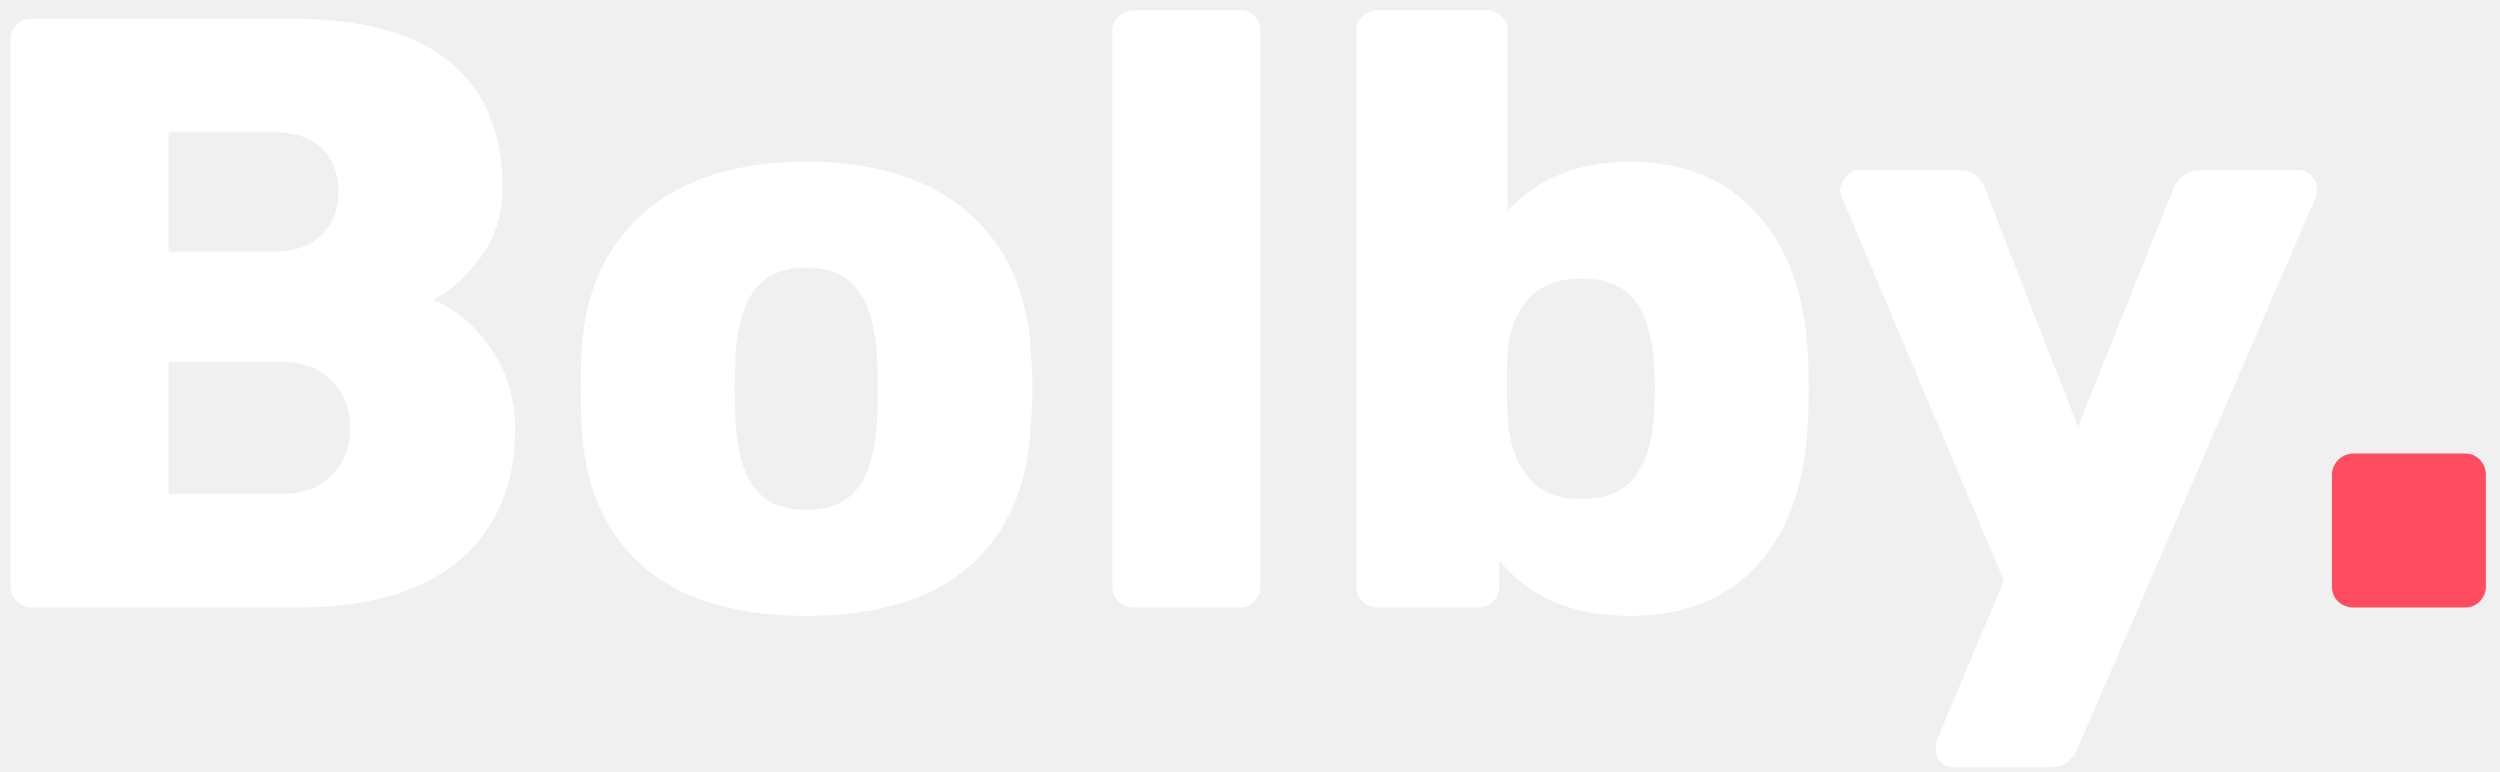
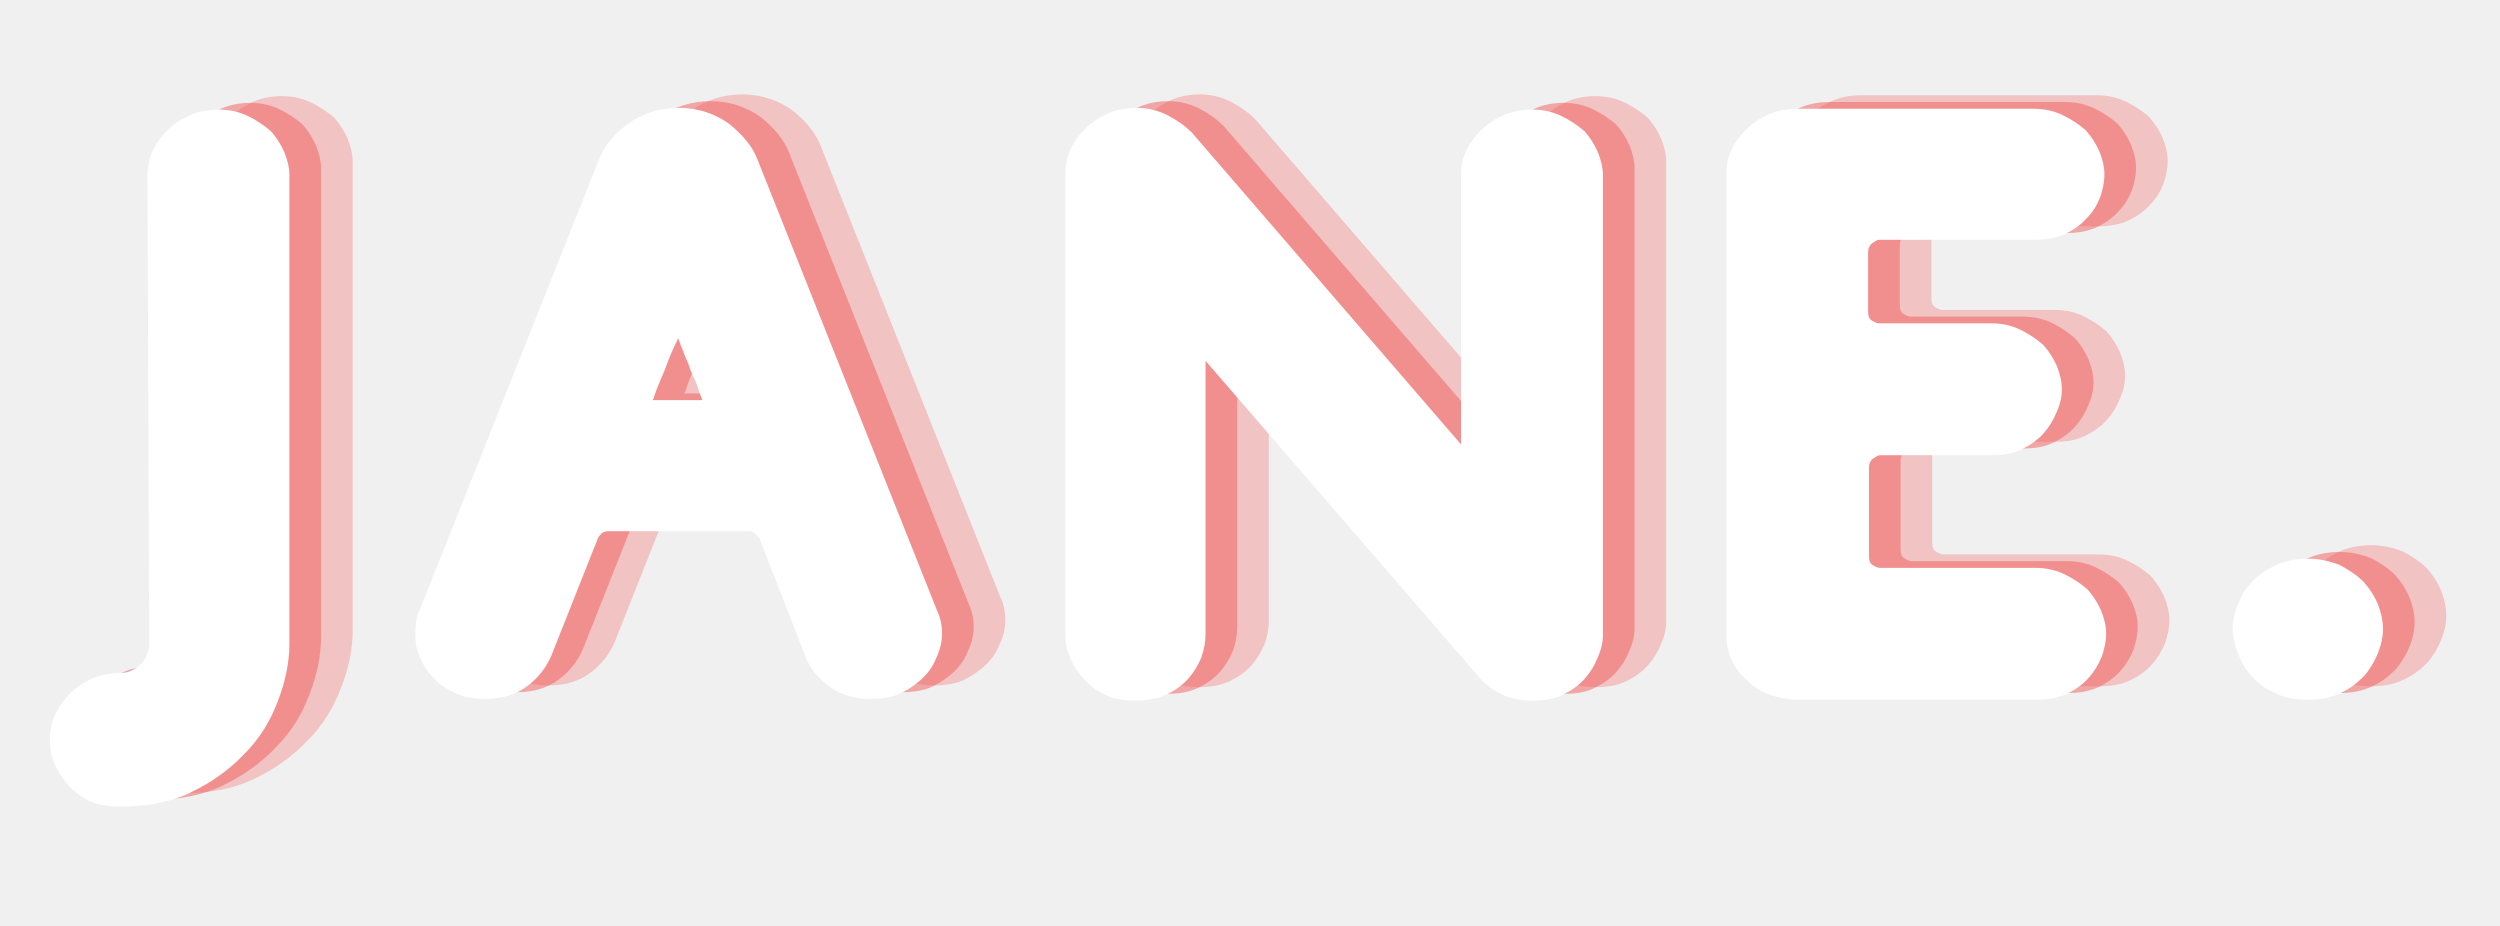
- <svg xmlns="http://www.w3.org/2000/svg" width="107px" height="33px" viewBox="0 0 107 33" version="1.1">
-   <g id="Symbols" stroke="none" stroke-width="1" fill="none" fill-rule="evenodd">
-     <g id="header" transform="translate(-42, -61)" fill-rule="nonzero">
-       <g id="Bolby.">
-         <g transform="translate(42.448, 61.44)">
-           <path d="M12.348,25.56 C15.324,25.56 17.61,24.888 19.206,23.544 C20.802,22.2 21.6,20.316 21.6,17.892 C21.6,16.644 21.264,15.522 20.592,14.526 C19.92,13.53 19.092,12.816 18.108,12.384 C18.852,12 19.53,11.388 20.142,10.548 C20.754,9.708 21.06,8.712 21.06,7.56 C21.06,5.256 20.316,3.48 18.828,2.232 C17.34,0.984 15.072,0.36 12.024,0.36 L12.024,0.36 L0.9,0.36 C0.636,0.36 0.42,0.45 0.252,0.63 C0.084,0.81 0,1.032 0,1.296 L0,1.296 L0,24.66 C0,24.9 0.09,25.11 0.27,25.29 C0.45,25.47 0.66,25.56 0.9,25.56 L0.9,25.56 L12.348,25.56 Z M11.268,10.332 L6.768,10.332 L6.768,5.22 L11.268,5.22 C12.18,5.22 12.87,5.454 13.338,5.922 C13.806,6.39 14.04,6.996 14.04,7.74 C14.04,8.508 13.8,9.132 13.32,9.612 C12.84,10.092 12.156,10.332 11.268,10.332 L11.268,10.332 Z M11.592,20.7 L6.768,20.7 L6.768,15.048 L11.592,15.048 C12.504,15.048 13.224,15.318 13.752,15.858 C14.28,16.398 14.544,17.076 14.544,17.892 C14.544,18.684 14.286,19.35 13.77,19.89 C13.254,20.43 12.528,20.7 11.592,20.7 L11.592,20.7 Z M34.056,25.92 C37.08,25.92 39.402,25.218 41.022,23.814 C42.642,22.41 43.524,20.412 43.668,17.82 C43.716,17.196 43.74,16.656 43.74,16.2 C43.74,15.744 43.716,15.204 43.668,14.58 C43.524,12.036 42.618,10.05 40.95,8.622 C39.282,7.194 36.984,6.48 34.056,6.48 C31.128,6.48 28.83,7.194 27.162,8.622 C25.494,10.05 24.588,12.036 24.444,14.58 C24.42,14.892 24.408,15.432 24.408,16.2 L24.408,16.448 C24.411,17.085 24.423,17.543 24.444,17.82 C24.588,20.412 25.47,22.41 27.09,23.814 C28.71,25.218 31.032,25.92 34.056,25.92 Z M34.056,21.384 C33.072,21.384 32.34,21.078 31.86,20.466 C31.38,19.854 31.104,18.912 31.032,17.64 L31.032,17.64 L30.996,16.2 L31.032,14.76 C31.104,13.512 31.38,12.576 31.86,11.952 C32.34,11.328 33.072,11.016 34.056,11.016 C35.04,11.016 35.772,11.328 36.252,11.952 C36.732,12.576 37.008,13.512 37.08,14.76 C37.104,15 37.116,15.48 37.116,16.2 C37.116,16.92 37.104,17.4 37.08,17.64 C37.008,18.912 36.732,19.854 36.252,20.466 C35.772,21.078 35.04,21.384 34.056,21.384 Z M52.596,25.56 C52.86,25.56 53.076,25.47 53.244,25.29 C53.412,25.11 53.496,24.9 53.496,24.66 L53.496,24.66 L53.496,0.9 C53.496,0.636 53.412,0.42 53.244,0.252 C53.076,0.084 52.86,0 52.596,0 L52.596,0 L48.096,0 C47.832,0 47.61,0.084 47.43,0.252 C47.25,0.42 47.16,0.636 47.16,0.9 L47.16,0.9 L47.16,24.66 C47.16,24.924 47.25,25.14 47.43,25.308 C47.61,25.476 47.832,25.56 48.096,25.56 L48.096,25.56 L52.596,25.56 Z M69.3,25.92 C71.628,25.92 73.458,25.188 74.79,23.724 C76.122,22.26 76.836,20.172 76.932,17.46 C76.956,17.148 76.968,16.728 76.968,16.2 C76.968,15.648 76.956,15.216 76.932,14.904 C76.836,12.288 76.116,10.23 74.772,8.73 C73.428,7.23 71.604,6.48 69.3,6.48 C67.14,6.48 65.4,7.176 64.08,8.568 L64.08,8.568 L64.08,0.9 C64.08,0.636 63.996,0.42 63.828,0.252 C63.66,0.084 63.444,0 63.18,0 L63.18,0 L58.536,0 C58.272,0 58.05,0.084 57.87,0.252 C57.69,0.42 57.6,0.636 57.6,0.9 L57.6,0.9 L57.6,24.66 C57.6,24.924 57.69,25.14 57.87,25.308 C58.05,25.476 58.272,25.56 58.536,25.56 L58.536,25.56 L62.82,25.56 C63.084,25.56 63.3,25.47 63.468,25.29 C63.636,25.11 63.72,24.9 63.72,24.66 L63.72,24.66 L63.72,23.544 C65.016,25.128 66.876,25.92 69.3,25.92 Z M67.212,20.916 C66.18,20.916 65.412,20.586 64.908,19.926 C64.404,19.266 64.128,18.432 64.08,17.424 C64.056,17.088 64.044,16.632 64.044,16.056 L64.045,15.817 C64.048,15.356 64.059,14.991 64.08,14.724 C64.128,13.788 64.41,13.014 64.926,12.402 C65.442,11.79 66.204,11.484 67.212,11.484 C68.292,11.484 69.066,11.802 69.534,12.438 C70.002,13.074 70.272,13.956 70.344,15.084 C70.368,15.324 70.38,15.696 70.38,16.2 C70.38,16.704 70.368,17.076 70.344,17.316 C70.272,18.444 70.002,19.326 69.534,19.962 C69.066,20.598 68.292,20.916 67.212,20.916 Z M87.336,32.4 C87.84,32.4 88.212,32.148 88.452,31.644 L88.452,31.644 L98.64,8.064 C98.688,7.92 98.712,7.764 98.712,7.596 C98.712,7.404 98.634,7.23 98.478,7.074 C98.322,6.918 98.136,6.84 97.92,6.84 L97.92,6.84 L93.672,6.84 C93.192,6.84 92.832,7.092 92.592,7.596 L92.592,7.596 L88.488,17.82 L84.492,7.596 C84.3,7.092 83.952,6.84 83.448,6.84 L83.448,6.84 L79.164,6.84 C78.948,6.84 78.762,6.918 78.606,7.074 C78.45,7.23 78.348,7.428 78.3,7.668 C78.3,7.74 78.336,7.872 78.408,8.064 L78.408,8.064 L85.32,24.408 L82.476,31.176 C82.428,31.32 82.404,31.476 82.404,31.644 C82.404,31.86 82.476,32.04 82.62,32.184 C82.764,32.328 82.944,32.4 83.16,32.4 L83.16,32.4 L87.336,32.4 Z" id="Bolby" fill="#FFFFFF" />
-           <path d="M105.048,25.56 C105.312,25.56 105.528,25.47 105.696,25.29 C105.864,25.11 105.948,24.9 105.948,24.66 L105.948,24.66 L105.948,19.908 C105.948,19.644 105.864,19.422 105.696,19.242 C105.528,19.062 105.312,18.972 105.048,18.972 L105.048,18.972 L100.296,18.972 C100.032,18.972 99.81,19.062 99.63,19.242 C99.45,19.422 99.36,19.644 99.36,19.908 L99.36,19.908 L99.36,24.66 C99.36,24.924 99.45,25.14 99.63,25.308 C99.81,25.476 100.032,25.56 100.296,25.56 L100.296,25.56 L105.048,25.56 Z" id="." fill="#FF4C60" />
+ <svg xmlns="http://www.w3.org/2000/svg" width="108" zoomAndPan="magnify" viewBox="0 0 81 30" height="40" preserveAspectRatio="xMidYMid meet" version="1.0">
+   <defs>
+     <g />
+     <clipPath id="id1">
+       <path d="M 74 17 L 79.691 17 L 79.691 23 L 74 23 Z M 74 17 " clip-rule="nonzero" />
+     </clipPath>
+     <clipPath id="id2">
+       <path d="M 1.305 3 L 10 3 L 10 27 L 1.305 27 Z M 1.305 3 " clip-rule="nonzero" />
+     </clipPath>
+   </defs>
+   <g fill="#f15c5c" fill-opacity="0.302">
+     <g transform="translate(3.664403, 22.23541)">
+       <g>
+         <path d="M 3.164 -16.957 L 3.219 -1.84 C 3.219 -1.543 3.109 -1.297 2.922 -1.137 C 2.73 -0.945 2.516 -0.867 2.297 -0.867 C 1.922 -0.867 1.57 -0.785 1.297 -0.648 C 1.027 -0.516 0.785 -0.352 0.594 -0.137 C 0.379 0.082 0.242 0.324 0.137 0.566 C 0.027 0.84 0 1.082 0 1.297 C 0 1.543 0.027 1.785 0.137 2.027 C 0.242 2.297 0.379 2.516 0.566 2.73 C 0.758 2.949 1 3.137 1.27 3.273 C 1.543 3.406 1.895 3.461 2.273 3.461 C 3.137 3.461 3.895 3.328 4.57 3 C 5.246 2.676 5.812 2.273 6.301 1.758 C 6.789 1.27 7.141 0.703 7.383 0.055 C 7.625 -0.566 7.762 -1.191 7.762 -1.812 L 7.762 -17.012 C 7.762 -17.227 7.707 -17.469 7.598 -17.742 C 7.492 -17.984 7.355 -18.199 7.168 -18.418 C 6.949 -18.605 6.707 -18.77 6.438 -18.902 C 6.164 -19.039 5.84 -19.121 5.461 -19.121 C 5.086 -19.121 4.734 -19.039 4.461 -18.902 C 4.191 -18.77 3.949 -18.605 3.758 -18.391 C 3.543 -18.172 3.406 -17.957 3.301 -17.715 C 3.191 -17.441 3.164 -17.199 3.164 -16.957 Z M 3.164 -16.957 " />
+       </g>
+     </g>
+   </g>
+   <g fill="#f15c5c" fill-opacity="0.302">
+     <g transform="translate(13.47858, 22.23541)">
+       <g>
+         <path d="M 13.117 -17.496 C 12.953 -17.93 12.629 -18.309 12.195 -18.66 C 11.738 -18.984 11.195 -19.176 10.574 -19.176 C 9.926 -19.176 9.383 -18.984 8.926 -18.66 C 8.465 -18.336 8.141 -17.93 7.977 -17.496 L 2.164 -2.895 C 2.055 -2.648 2.027 -2.406 2.027 -2.137 C 2.027 -1.895 2.055 -1.648 2.164 -1.406 C 2.273 -1.137 2.406 -0.918 2.598 -0.73 C 2.785 -0.516 3.027 -0.352 3.328 -0.215 C 3.598 -0.082 3.922 -0.027 4.301 -0.027 C 4.84 -0.027 5.301 -0.164 5.68 -0.461 C 6.031 -0.73 6.273 -1.055 6.438 -1.434 L 7.949 -5.246 C 7.977 -5.301 8.031 -5.355 8.086 -5.41 C 8.141 -5.438 8.223 -5.461 8.273 -5.461 L 12.844 -5.461 C 12.953 -5.461 13.062 -5.383 13.172 -5.246 L 14.656 -1.434 C 14.793 -1.055 15.035 -0.73 15.414 -0.461 C 15.766 -0.164 16.227 -0.027 16.793 -0.027 C 17.172 -0.027 17.496 -0.082 17.77 -0.215 C 18.039 -0.352 18.281 -0.516 18.496 -0.73 C 18.688 -0.918 18.824 -1.137 18.93 -1.406 C 19.039 -1.648 19.094 -1.895 19.094 -2.137 C 19.094 -2.406 19.039 -2.676 18.93 -2.895 Z M 10.547 -11.711 C 10.602 -11.547 10.656 -11.414 10.711 -11.277 C 10.762 -11.113 10.844 -10.98 10.898 -10.816 C 10.953 -10.629 11.035 -10.465 11.113 -10.305 C 11.168 -10.141 11.223 -9.98 11.277 -9.844 C 11.305 -9.762 11.332 -9.707 11.332 -9.707 L 9.707 -9.707 C 9.734 -9.734 9.762 -9.762 9.762 -9.816 C 9.871 -10.141 10.008 -10.438 10.141 -10.762 C 10.25 -11.086 10.383 -11.387 10.547 -11.711 Z M 10.547 -11.711 " />
+       </g>
+     </g>
+   </g>
+   <g fill="#f15c5c" fill-opacity="0.302">
+     <g transform="translate(34.56692, 22.23541)">
+       <g>
+         <path d="M 6.543 -10.98 L 15.359 -0.785 C 15.551 -0.539 15.793 -0.352 16.117 -0.188 C 16.414 -0.027 16.766 0.027 17.145 0.027 C 17.523 0.027 17.848 -0.027 18.121 -0.164 C 18.391 -0.297 18.633 -0.461 18.824 -0.676 C 19.012 -0.891 19.148 -1.109 19.254 -1.379 C 19.363 -1.621 19.418 -1.867 19.418 -2.109 L 19.418 -17.012 C 19.418 -17.227 19.363 -17.469 19.254 -17.742 C 19.148 -17.984 19.012 -18.199 18.824 -18.418 C 18.605 -18.605 18.363 -18.77 18.094 -18.902 C 17.82 -19.039 17.496 -19.121 17.117 -19.121 C 16.738 -19.121 16.387 -19.039 16.117 -18.902 C 15.848 -18.77 15.605 -18.605 15.414 -18.391 C 15.199 -18.172 15.062 -17.957 14.957 -17.715 C 14.848 -17.441 14.82 -17.199 14.82 -16.984 L 14.82 -8.273 L 6.086 -18.391 C 5.867 -18.605 5.625 -18.77 5.328 -18.93 C 5.004 -19.094 4.68 -19.176 4.301 -19.176 C 3.922 -19.176 3.57 -19.094 3.301 -18.957 C 3.027 -18.824 2.785 -18.66 2.598 -18.445 C 2.379 -18.227 2.246 -18.012 2.137 -17.77 C 2.027 -17.496 2 -17.254 2 -17.012 L 2 -2.137 C 2 -1.895 2.027 -1.648 2.137 -1.406 C 2.246 -1.137 2.379 -0.918 2.57 -0.703 C 2.758 -0.488 3 -0.297 3.273 -0.164 C 3.543 -0.027 3.895 0.027 4.273 0.027 C 4.652 0.027 4.977 -0.027 5.273 -0.164 C 5.543 -0.297 5.789 -0.461 5.977 -0.676 C 6.164 -0.891 6.301 -1.109 6.41 -1.379 C 6.492 -1.621 6.543 -1.867 6.543 -2.109 Z M 6.543 -10.98 " />
+       </g>
+     </g>
+   </g>
+   <g fill="#f15c5c" fill-opacity="0.302">
+     <g transform="translate(56.06079, 22.23541)">
+       <g>
+         <path d="M 4.301 0 L 11.953 0 C 12.332 0 12.656 -0.055 12.953 -0.188 C 13.223 -0.324 13.469 -0.488 13.656 -0.703 C 13.848 -0.918 13.98 -1.137 14.09 -1.406 C 14.172 -1.648 14.227 -1.895 14.227 -2.137 C 14.227 -2.379 14.172 -2.625 14.062 -2.895 C 13.953 -3.137 13.82 -3.352 13.629 -3.57 C 13.414 -3.758 13.172 -3.922 12.898 -4.055 C 12.629 -4.191 12.305 -4.273 11.926 -4.273 L 6.895 -4.273 C 6.844 -4.273 6.762 -4.301 6.68 -4.355 C 6.57 -4.406 6.543 -4.516 6.543 -4.68 L 6.543 -7.492 C 6.543 -7.625 6.57 -7.734 6.68 -7.816 C 6.762 -7.871 6.844 -7.922 6.895 -7.922 L 10.52 -7.922 C 10.898 -7.922 11.223 -7.977 11.492 -8.113 C 11.766 -8.25 12.008 -8.41 12.195 -8.625 C 12.387 -8.844 12.52 -9.059 12.629 -9.328 C 12.738 -9.574 12.793 -9.816 12.793 -10.059 C 12.793 -10.305 12.738 -10.547 12.629 -10.816 C 12.52 -11.062 12.387 -11.277 12.195 -11.492 C 11.98 -11.684 11.738 -11.844 11.465 -11.98 C 11.195 -12.117 10.871 -12.195 10.492 -12.195 L 6.867 -12.195 C 6.816 -12.195 6.734 -12.223 6.652 -12.277 C 6.543 -12.332 6.516 -12.441 6.516 -12.602 L 6.516 -14.469 C 6.516 -14.605 6.543 -14.711 6.652 -14.793 C 6.734 -14.848 6.816 -14.902 6.867 -14.902 L 11.898 -14.902 C 12.277 -14.902 12.602 -14.957 12.898 -15.09 C 13.172 -15.227 13.414 -15.387 13.602 -15.605 C 13.793 -15.793 13.926 -16.012 14.035 -16.281 C 14.117 -16.523 14.172 -16.766 14.172 -17.012 C 14.172 -17.254 14.117 -17.496 14.008 -17.77 C 13.898 -18.012 13.766 -18.227 13.574 -18.445 C 13.359 -18.633 13.117 -18.797 12.844 -18.93 C 12.574 -19.066 12.25 -19.148 11.871 -19.148 L 4.219 -19.148 C 3.84 -19.148 3.488 -19.066 3.219 -18.93 C 2.949 -18.797 2.703 -18.633 2.516 -18.418 C 2.297 -18.199 2.164 -17.984 2.055 -17.742 C 1.945 -17.469 1.922 -17.227 1.922 -17.012 L 1.922 -2.109 C 1.922 -1.84 1.973 -1.57 2.082 -1.324 C 2.191 -1.055 2.352 -0.84 2.57 -0.648 C 2.785 -0.434 3.027 -0.27 3.328 -0.164 C 3.625 -0.055 3.949 0 4.301 0 Z M 4.301 0 " />
+       </g>
+     </g>
+   </g>
+   <g clip-path="url(#id1)">
+     <g fill="#f15c5c" fill-opacity="0.302">
+       <g transform="translate(72.33666, 22.23541)">
+         <g>
+           <path d="M 6.922 -2.297 C 6.922 -2.543 6.867 -2.812 6.762 -3.082 C 6.652 -3.352 6.492 -3.598 6.301 -3.812 C 6.086 -4.031 5.84 -4.191 5.543 -4.355 C 5.219 -4.488 4.867 -4.57 4.488 -4.57 C 4.082 -4.57 3.73 -4.488 3.434 -4.355 C 3.109 -4.191 2.867 -4.031 2.676 -3.812 C 2.461 -3.598 2.324 -3.352 2.219 -3.082 C 2.109 -2.812 2.055 -2.543 2.055 -2.297 C 2.055 -2.027 2.109 -1.785 2.219 -1.516 C 2.324 -1.242 2.461 -0.973 2.676 -0.758 C 2.867 -0.539 3.109 -0.352 3.434 -0.215 C 3.73 -0.055 4.082 0 4.488 0 C 4.867 0 5.219 -0.055 5.543 -0.215 C 5.84 -0.352 6.086 -0.539 6.301 -0.758 C 6.492 -0.973 6.652 -1.242 6.762 -1.516 C 6.867 -1.785 6.922 -2.027 6.922 -2.297 Z M 6.922 -2.297 " />
        </g>
      </g>
    </g>
  </g>
+   <g fill="#f15c5c" fill-opacity="0.502">
+     <g transform="translate(2.639255, 22.45331)">
+       <g>
+         <path d="M 3.164 -16.957 L 3.219 -1.84 C 3.219 -1.543 3.109 -1.297 2.922 -1.137 C 2.73 -0.945 2.516 -0.867 2.297 -0.867 C 1.922 -0.867 1.57 -0.785 1.297 -0.648 C 1.027 -0.516 0.785 -0.352 0.594 -0.137 C 0.379 0.082 0.242 0.324 0.137 0.566 C 0.027 0.84 0 1.082 0 1.297 C 0 1.543 0.027 1.785 0.137 2.027 C 0.242 2.297 0.379 2.516 0.566 2.73 C 0.758 2.949 1 3.137 1.27 3.273 C 1.543 3.406 1.895 3.461 2.273 3.461 C 3.137 3.461 3.895 3.328 4.57 3 C 5.246 2.676 5.812 2.273 6.301 1.758 C 6.789 1.27 7.141 0.703 7.383 0.055 C 7.625 -0.566 7.762 -1.191 7.762 -1.812 L 7.762 -17.012 C 7.762 -17.227 7.707 -17.469 7.598 -17.742 C 7.492 -17.984 7.355 -18.199 7.168 -18.418 C 6.949 -18.605 6.707 -18.77 6.438 -18.902 C 6.164 -19.039 5.84 -19.121 5.461 -19.121 C 5.086 -19.121 4.734 -19.039 4.461 -18.902 C 4.191 -18.77 3.949 -18.605 3.758 -18.391 C 3.543 -18.172 3.406 -17.957 3.301 -17.715 C 3.191 -17.441 3.164 -17.199 3.164 -16.957 Z M 3.164 -16.957 " />
+       </g>
+     </g>
+   </g>
+   <g fill="#f15c5c" fill-opacity="0.502">
+     <g transform="translate(12.45344, 22.45331)">
+       <g>
+         <path d="M 13.117 -17.496 C 12.953 -17.93 12.629 -18.309 12.195 -18.66 C 11.738 -18.984 11.195 -19.176 10.574 -19.176 C 9.926 -19.176 9.383 -18.984 8.926 -18.66 C 8.465 -18.336 8.141 -17.93 7.977 -17.496 L 2.164 -2.895 C 2.055 -2.648 2.027 -2.406 2.027 -2.137 C 2.027 -1.895 2.055 -1.648 2.164 -1.406 C 2.273 -1.137 2.406 -0.918 2.598 -0.73 C 2.785 -0.516 3.027 -0.352 3.328 -0.215 C 3.598 -0.082 3.922 -0.027 4.301 -0.027 C 4.84 -0.027 5.301 -0.164 5.68 -0.461 C 6.031 -0.73 6.273 -1.055 6.438 -1.434 L 7.949 -5.246 C 7.977 -5.301 8.031 -5.355 8.086 -5.41 C 8.141 -5.438 8.223 -5.461 8.273 -5.461 L 12.844 -5.461 C 12.953 -5.461 13.062 -5.383 13.172 -5.246 L 14.656 -1.434 C 14.793 -1.055 15.035 -0.73 15.414 -0.461 C 15.766 -0.164 16.227 -0.027 16.793 -0.027 C 17.172 -0.027 17.496 -0.082 17.77 -0.215 C 18.039 -0.352 18.281 -0.516 18.496 -0.73 C 18.688 -0.918 18.824 -1.137 18.93 -1.406 C 19.039 -1.648 19.094 -1.895 19.094 -2.137 C 19.094 -2.406 19.039 -2.676 18.93 -2.895 Z M 10.547 -11.711 C 10.602 -11.547 10.656 -11.414 10.711 -11.277 C 10.762 -11.113 10.844 -10.98 10.898 -10.816 C 10.953 -10.629 11.035 -10.465 11.113 -10.305 C 11.168 -10.141 11.223 -9.98 11.277 -9.844 C 11.305 -9.762 11.332 -9.707 11.332 -9.707 L 9.707 -9.707 C 9.734 -9.734 9.762 -9.762 9.762 -9.816 C 9.871 -10.141 10.008 -10.438 10.141 -10.762 C 10.25 -11.086 10.383 -11.387 10.547 -11.711 Z M 10.547 -11.711 " />
+       </g>
+     </g>
+   </g>
+   <g fill="#f15c5c" fill-opacity="0.502">
+     <g transform="translate(33.54177, 22.45331)">
+       <g>
+         <path d="M 6.543 -10.98 L 15.359 -0.785 C 15.551 -0.539 15.793 -0.352 16.117 -0.188 C 16.414 -0.027 16.766 0.027 17.145 0.027 C 17.523 0.027 17.848 -0.027 18.121 -0.164 C 18.391 -0.297 18.633 -0.461 18.824 -0.676 C 19.012 -0.891 19.148 -1.109 19.254 -1.379 C 19.363 -1.621 19.418 -1.867 19.418 -2.109 L 19.418 -17.012 C 19.418 -17.227 19.363 -17.469 19.254 -17.742 C 19.148 -17.984 19.012 -18.199 18.824 -18.418 C 18.605 -18.605 18.363 -18.77 18.094 -18.902 C 17.82 -19.039 17.496 -19.121 17.117 -19.121 C 16.738 -19.121 16.387 -19.039 16.117 -18.902 C 15.848 -18.77 15.605 -18.605 15.414 -18.391 C 15.199 -18.172 15.062 -17.957 14.957 -17.715 C 14.848 -17.441 14.82 -17.199 14.82 -16.984 L 14.82 -8.273 L 6.086 -18.391 C 5.867 -18.605 5.625 -18.77 5.328 -18.93 C 5.004 -19.094 4.68 -19.176 4.301 -19.176 C 3.922 -19.176 3.57 -19.094 3.301 -18.957 C 3.027 -18.824 2.785 -18.66 2.598 -18.445 C 2.379 -18.227 2.246 -18.012 2.137 -17.77 C 2.027 -17.496 2 -17.254 2 -17.012 L 2 -2.137 C 2 -1.895 2.027 -1.648 2.137 -1.406 C 2.246 -1.137 2.379 -0.918 2.57 -0.703 C 2.758 -0.488 3 -0.297 3.273 -0.164 C 3.543 -0.027 3.895 0.027 4.273 0.027 C 4.652 0.027 4.977 -0.027 5.273 -0.164 C 5.543 -0.297 5.789 -0.461 5.977 -0.676 C 6.164 -0.891 6.301 -1.109 6.41 -1.379 C 6.492 -1.621 6.543 -1.867 6.543 -2.109 Z M 6.543 -10.98 " />
+       </g>
+     </g>
+   </g>
+   <g fill="#f15c5c" fill-opacity="0.502">
+     <g transform="translate(55.03565, 22.45331)">
+       <g>
+         <path d="M 4.301 0 L 11.953 0 C 12.332 0 12.656 -0.055 12.953 -0.188 C 13.223 -0.324 13.469 -0.488 13.656 -0.703 C 13.848 -0.918 13.98 -1.137 14.09 -1.406 C 14.172 -1.648 14.227 -1.895 14.227 -2.137 C 14.227 -2.379 14.172 -2.625 14.062 -2.895 C 13.953 -3.137 13.82 -3.352 13.629 -3.57 C 13.414 -3.758 13.172 -3.922 12.898 -4.055 C 12.629 -4.191 12.305 -4.273 11.926 -4.273 L 6.895 -4.273 C 6.844 -4.273 6.762 -4.301 6.68 -4.355 C 6.57 -4.406 6.543 -4.516 6.543 -4.68 L 6.543 -7.492 C 6.543 -7.625 6.57 -7.734 6.68 -7.816 C 6.762 -7.871 6.844 -7.922 6.895 -7.922 L 10.52 -7.922 C 10.898 -7.922 11.223 -7.977 11.492 -8.113 C 11.766 -8.25 12.008 -8.41 12.195 -8.625 C 12.387 -8.844 12.52 -9.059 12.629 -9.328 C 12.738 -9.574 12.793 -9.816 12.793 -10.059 C 12.793 -10.305 12.738 -10.547 12.629 -10.816 C 12.52 -11.062 12.387 -11.277 12.195 -11.492 C 11.98 -11.684 11.738 -11.844 11.465 -11.98 C 11.195 -12.117 10.871 -12.195 10.492 -12.195 L 6.867 -12.195 C 6.816 -12.195 6.734 -12.223 6.652 -12.277 C 6.543 -12.332 6.516 -12.441 6.516 -12.602 L 6.516 -14.469 C 6.516 -14.605 6.543 -14.711 6.652 -14.793 C 6.734 -14.848 6.816 -14.902 6.867 -14.902 L 11.898 -14.902 C 12.277 -14.902 12.602 -14.957 12.898 -15.09 C 13.172 -15.227 13.414 -15.387 13.602 -15.605 C 13.793 -15.793 13.926 -16.012 14.035 -16.281 C 14.117 -16.523 14.172 -16.766 14.172 -17.012 C 14.172 -17.254 14.117 -17.496 14.008 -17.77 C 13.898 -18.012 13.766 -18.227 13.574 -18.445 C 13.359 -18.633 13.117 -18.797 12.844 -18.93 C 12.574 -19.066 12.25 -19.148 11.871 -19.148 L 4.219 -19.148 C 3.84 -19.148 3.488 -19.066 3.219 -18.93 C 2.949 -18.797 2.703 -18.633 2.516 -18.418 C 2.297 -18.199 2.164 -17.984 2.055 -17.742 C 1.945 -17.469 1.922 -17.227 1.922 -17.012 L 1.922 -2.109 C 1.922 -1.84 1.973 -1.57 2.082 -1.324 C 2.191 -1.055 2.352 -0.84 2.57 -0.648 C 2.785 -0.434 3.027 -0.27 3.328 -0.164 C 3.625 -0.055 3.949 0 4.301 0 Z M 4.301 0 " />
+       </g>
+     </g>
+   </g>
+   <g fill="#f15c5c" fill-opacity="0.502">
+     <g transform="translate(71.31151, 22.45331)">
+       <g>
+         <path d="M 6.922 -2.297 C 6.922 -2.543 6.867 -2.812 6.762 -3.082 C 6.652 -3.352 6.492 -3.598 6.301 -3.812 C 6.086 -4.031 5.84 -4.191 5.543 -4.355 C 5.219 -4.488 4.867 -4.57 4.488 -4.57 C 4.082 -4.57 3.73 -4.488 3.434 -4.355 C 3.109 -4.191 2.867 -4.031 2.676 -3.812 C 2.461 -3.598 2.324 -3.352 2.219 -3.082 C 2.109 -2.812 2.055 -2.543 2.055 -2.297 C 2.055 -2.027 2.109 -1.785 2.219 -1.516 C 2.324 -1.242 2.461 -0.973 2.676 -0.758 C 2.867 -0.539 3.109 -0.352 3.434 -0.215 C 3.73 -0.055 4.082 0 4.488 0 C 4.867 0 5.219 -0.055 5.543 -0.215 C 5.84 -0.352 6.086 -0.539 6.301 -0.758 C 6.492 -0.973 6.652 -1.242 6.762 -1.516 C 6.867 -1.785 6.922 -2.027 6.922 -2.297 Z M 6.922 -2.297 " />
+       </g>
+     </g>
+   </g>
+   <g clip-path="url(#id2)">
+     <g fill="#ffffff" fill-opacity="1">
+       <g transform="translate(1.614107, 22.67121)">
+         <g>
+           <path d="M 3.164 -16.957 L 3.219 -1.84 C 3.219 -1.543 3.109 -1.297 2.922 -1.137 C 2.73 -0.945 2.516 -0.867 2.297 -0.867 C 1.922 -0.867 1.57 -0.785 1.297 -0.648 C 1.027 -0.516 0.785 -0.352 0.594 -0.137 C 0.379 0.082 0.242 0.324 0.137 0.566 C 0.027 0.84 0 1.082 0 1.297 C 0 1.543 0.027 1.785 0.137 2.027 C 0.242 2.297 0.379 2.516 0.566 2.73 C 0.758 2.949 1 3.137 1.27 3.273 C 1.543 3.406 1.895 3.461 2.273 3.461 C 3.137 3.461 3.895 3.328 4.57 3 C 5.246 2.676 5.812 2.273 6.301 1.758 C 6.789 1.27 7.141 0.703 7.383 0.055 C 7.625 -0.566 7.762 -1.191 7.762 -1.812 L 7.762 -17.012 C 7.762 -17.227 7.707 -17.469 7.598 -17.742 C 7.492 -17.984 7.355 -18.199 7.168 -18.418 C 6.949 -18.605 6.707 -18.77 6.438 -18.902 C 6.164 -19.039 5.84 -19.121 5.461 -19.121 C 5.086 -19.121 4.734 -19.039 4.461 -18.902 C 4.191 -18.77 3.949 -18.605 3.758 -18.391 C 3.543 -18.172 3.406 -17.957 3.301 -17.715 C 3.191 -17.441 3.164 -17.199 3.164 -16.957 Z M 3.164 -16.957 " />
+         </g>
+       </g>
+     </g>
+   </g>
+   <g fill="#ffffff" fill-opacity="1">
+     <g transform="translate(11.42829, 22.67121)">
+       <g>
+         <path d="M 13.117 -17.496 C 12.953 -17.93 12.629 -18.309 12.195 -18.66 C 11.738 -18.984 11.195 -19.176 10.574 -19.176 C 9.926 -19.176 9.383 -18.984 8.926 -18.66 C 8.465 -18.336 8.141 -17.93 7.977 -17.496 L 2.164 -2.895 C 2.055 -2.648 2.027 -2.406 2.027 -2.137 C 2.027 -1.895 2.055 -1.648 2.164 -1.406 C 2.273 -1.137 2.406 -0.918 2.598 -0.73 C 2.785 -0.516 3.027 -0.352 3.328 -0.215 C 3.598 -0.082 3.922 -0.027 4.301 -0.027 C 4.84 -0.027 5.301 -0.164 5.68 -0.461 C 6.031 -0.73 6.273 -1.055 6.438 -1.434 L 7.949 -5.246 C 7.977 -5.301 8.031 -5.355 8.086 -5.41 C 8.141 -5.438 8.223 -5.461 8.273 -5.461 L 12.844 -5.461 C 12.953 -5.461 13.062 -5.383 13.172 -5.246 L 14.656 -1.434 C 14.793 -1.055 15.035 -0.73 15.414 -0.461 C 15.766 -0.164 16.227 -0.027 16.793 -0.027 C 17.172 -0.027 17.496 -0.082 17.77 -0.215 C 18.039 -0.352 18.281 -0.516 18.496 -0.73 C 18.688 -0.918 18.824 -1.137 18.93 -1.406 C 19.039 -1.648 19.094 -1.895 19.094 -2.137 C 19.094 -2.406 19.039 -2.676 18.93 -2.895 Z M 10.547 -11.711 C 10.602 -11.547 10.656 -11.414 10.711 -11.277 C 10.762 -11.113 10.844 -10.98 10.898 -10.816 C 10.953 -10.629 11.035 -10.465 11.113 -10.305 C 11.168 -10.141 11.223 -9.98 11.277 -9.844 C 11.305 -9.762 11.332 -9.707 11.332 -9.707 L 9.707 -9.707 C 9.734 -9.734 9.762 -9.762 9.762 -9.816 C 9.871 -10.141 10.008 -10.438 10.141 -10.762 C 10.25 -11.086 10.383 -11.387 10.547 -11.711 Z M 10.547 -11.711 " />
+       </g>
+     </g>
+   </g>
+   <g fill="#ffffff" fill-opacity="1">
+     <g transform="translate(32.51662, 22.67121)">
+       <g>
+         <path d="M 6.543 -10.98 L 15.359 -0.785 C 15.551 -0.539 15.793 -0.352 16.117 -0.188 C 16.414 -0.027 16.766 0.027 17.145 0.027 C 17.523 0.027 17.848 -0.027 18.121 -0.164 C 18.391 -0.297 18.633 -0.461 18.824 -0.676 C 19.012 -0.891 19.148 -1.109 19.254 -1.379 C 19.363 -1.621 19.418 -1.867 19.418 -2.109 L 19.418 -17.012 C 19.418 -17.227 19.363 -17.469 19.254 -17.742 C 19.148 -17.984 19.012 -18.199 18.824 -18.418 C 18.605 -18.605 18.363 -18.77 18.094 -18.902 C 17.82 -19.039 17.496 -19.121 17.117 -19.121 C 16.738 -19.121 16.387 -19.039 16.117 -18.902 C 15.848 -18.77 15.605 -18.605 15.414 -18.391 C 15.199 -18.172 15.062 -17.957 14.957 -17.715 C 14.848 -17.441 14.82 -17.199 14.82 -16.984 L 14.82 -8.273 L 6.086 -18.391 C 5.867 -18.605 5.625 -18.77 5.328 -18.93 C 5.004 -19.094 4.68 -19.176 4.301 -19.176 C 3.922 -19.176 3.57 -19.094 3.301 -18.957 C 3.027 -18.824 2.785 -18.66 2.598 -18.445 C 2.379 -18.227 2.246 -18.012 2.137 -17.77 C 2.027 -17.496 2 -17.254 2 -17.012 L 2 -2.137 C 2 -1.895 2.027 -1.648 2.137 -1.406 C 2.246 -1.137 2.379 -0.918 2.57 -0.703 C 2.758 -0.488 3 -0.297 3.273 -0.164 C 3.543 -0.027 3.895 0.027 4.273 0.027 C 4.652 0.027 4.977 -0.027 5.273 -0.164 C 5.543 -0.297 5.789 -0.461 5.977 -0.676 C 6.164 -0.891 6.301 -1.109 6.41 -1.379 C 6.492 -1.621 6.543 -1.867 6.543 -2.109 Z M 6.543 -10.98 " />
+       </g>
+     </g>
+   </g>
+   <g fill="#ffffff" fill-opacity="1">
+     <g transform="translate(54.0105, 22.67121)">
+       <g>
+         <path d="M 4.301 0 L 11.953 0 C 12.332 0 12.656 -0.055 12.953 -0.188 C 13.223 -0.324 13.469 -0.488 13.656 -0.703 C 13.848 -0.918 13.98 -1.137 14.09 -1.406 C 14.172 -1.648 14.227 -1.895 14.227 -2.137 C 14.227 -2.379 14.172 -2.625 14.062 -2.895 C 13.953 -3.137 13.82 -3.352 13.629 -3.57 C 13.414 -3.758 13.172 -3.922 12.898 -4.055 C 12.629 -4.191 12.305 -4.273 11.926 -4.273 L 6.895 -4.273 C 6.844 -4.273 6.762 -4.301 6.68 -4.355 C 6.57 -4.406 6.543 -4.516 6.543 -4.68 L 6.543 -7.492 C 6.543 -7.625 6.57 -7.734 6.68 -7.816 C 6.762 -7.871 6.844 -7.922 6.895 -7.922 L 10.52 -7.922 C 10.898 -7.922 11.223 -7.977 11.492 -8.113 C 11.766 -8.25 12.008 -8.41 12.195 -8.625 C 12.387 -8.844 12.52 -9.059 12.629 -9.328 C 12.738 -9.574 12.793 -9.816 12.793 -10.059 C 12.793 -10.305 12.738 -10.547 12.629 -10.816 C 12.52 -11.062 12.387 -11.277 12.195 -11.492 C 11.98 -11.684 11.738 -11.844 11.465 -11.98 C 11.195 -12.117 10.871 -12.195 10.492 -12.195 L 6.867 -12.195 C 6.816 -12.195 6.734 -12.223 6.652 -12.277 C 6.543 -12.332 6.516 -12.441 6.516 -12.602 L 6.516 -14.469 C 6.516 -14.605 6.543 -14.711 6.652 -14.793 C 6.734 -14.848 6.816 -14.902 6.867 -14.902 L 11.898 -14.902 C 12.277 -14.902 12.602 -14.957 12.898 -15.09 C 13.172 -15.227 13.414 -15.387 13.602 -15.605 C 13.793 -15.793 13.926 -16.012 14.035 -16.281 C 14.117 -16.523 14.172 -16.766 14.172 -17.012 C 14.172 -17.254 14.117 -17.496 14.008 -17.77 C 13.898 -18.012 13.766 -18.227 13.574 -18.445 C 13.359 -18.633 13.117 -18.797 12.844 -18.93 C 12.574 -19.066 12.25 -19.148 11.871 -19.148 L 4.219 -19.148 C 3.84 -19.148 3.488 -19.066 3.219 -18.93 C 2.949 -18.797 2.703 -18.633 2.516 -18.418 C 2.297 -18.199 2.164 -17.984 2.055 -17.742 C 1.945 -17.469 1.922 -17.227 1.922 -17.012 L 1.922 -2.109 C 1.922 -1.84 1.973 -1.57 2.082 -1.324 C 2.191 -1.055 2.352 -0.84 2.57 -0.648 C 2.785 -0.434 3.027 -0.27 3.328 -0.164 C 3.625 -0.055 3.949 0 4.301 0 Z M 4.301 0 " />
+       </g>
+     </g>
+   </g>
+   <g fill="#ffffff" fill-opacity="1">
+     <g transform="translate(70.28637, 22.67121)">
+       <g>
+         <path d="M 6.922 -2.297 C 6.922 -2.543 6.867 -2.812 6.762 -3.082 C 6.652 -3.352 6.492 -3.598 6.301 -3.812 C 6.086 -4.031 5.84 -4.191 5.543 -4.355 C 5.219 -4.488 4.867 -4.57 4.488 -4.57 C 4.082 -4.57 3.73 -4.488 3.434 -4.355 C 3.109 -4.191 2.867 -4.031 2.676 -3.812 C 2.461 -3.598 2.324 -3.352 2.219 -3.082 C 2.109 -2.812 2.055 -2.543 2.055 -2.297 C 2.055 -2.027 2.109 -1.785 2.219 -1.516 C 2.324 -1.242 2.461 -0.973 2.676 -0.758 C 2.867 -0.539 3.109 -0.352 3.434 -0.215 C 3.73 -0.055 4.082 0 4.488 0 C 4.867 0 5.219 -0.055 5.543 -0.215 C 5.84 -0.352 6.086 -0.539 6.301 -0.758 C 6.492 -0.973 6.652 -1.242 6.762 -1.516 C 6.867 -1.785 6.922 -2.027 6.922 -2.297 Z M 6.922 -2.297 " />
+       </g>
+     </g>
+   </g>
</svg>
